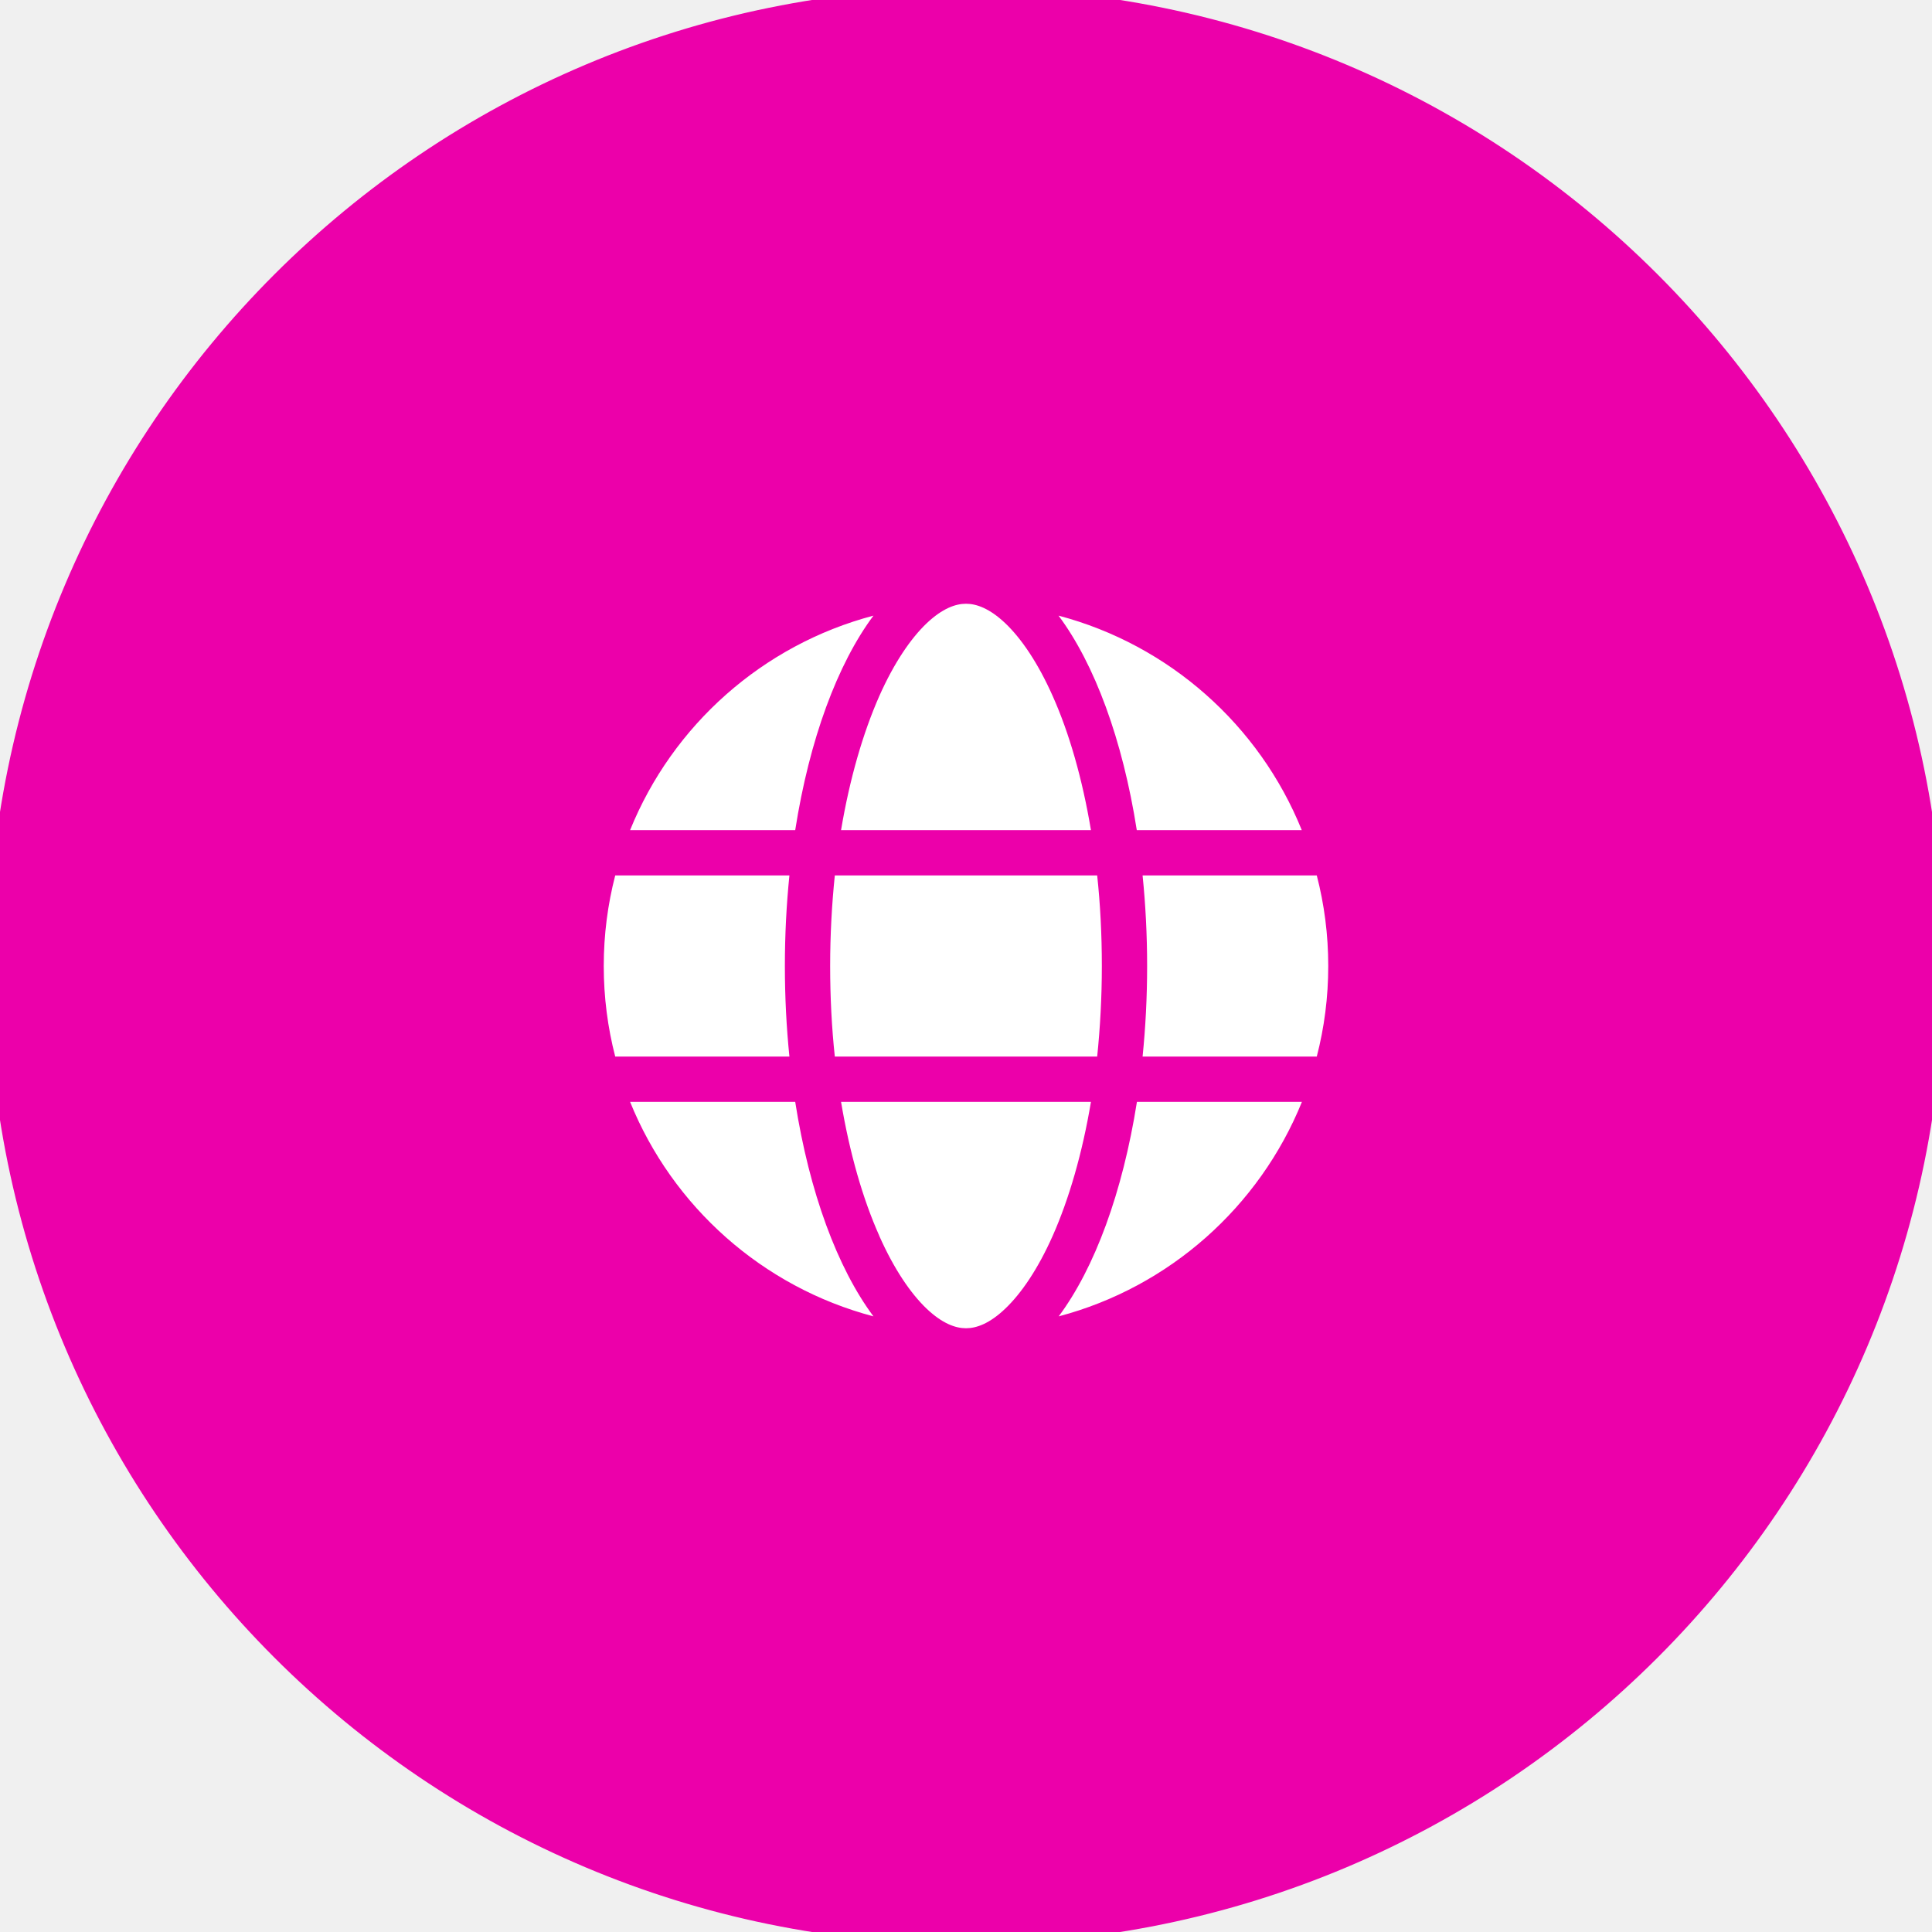
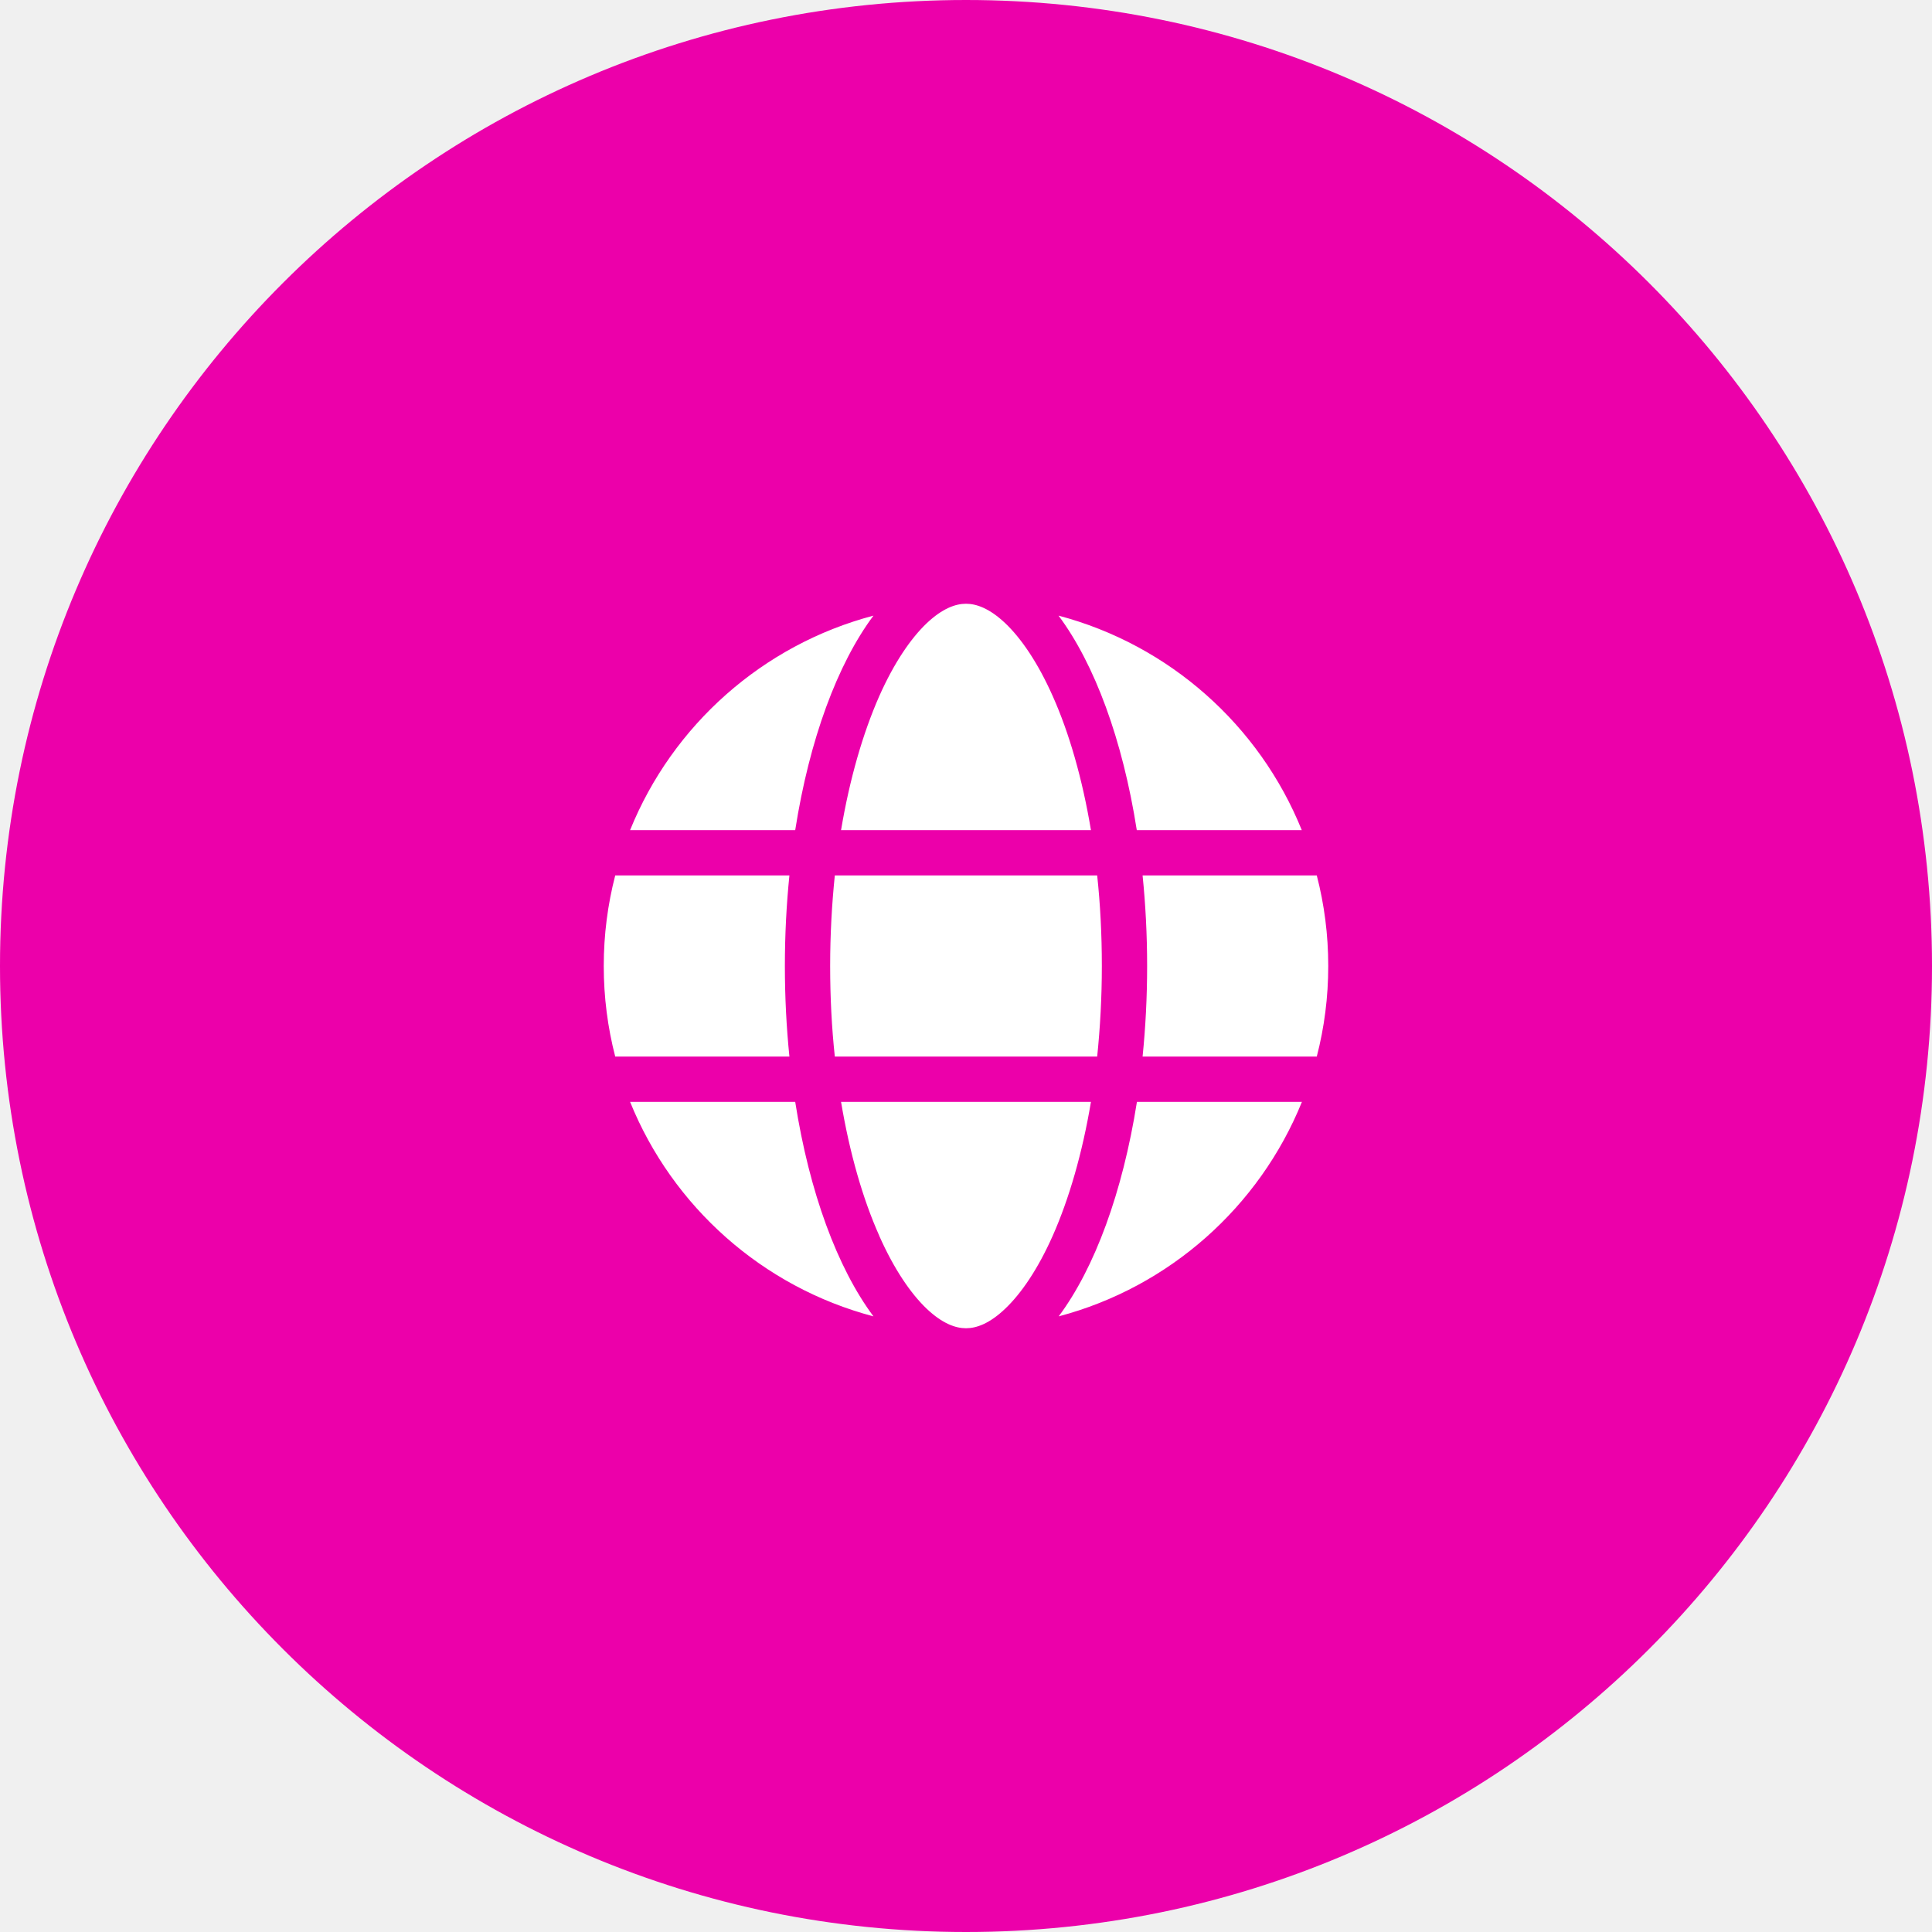
<svg xmlns="http://www.w3.org/2000/svg" width="80" height="80" viewBox="0 0 80 80" fill="none">
-   <path d="M40 0C62.091 0 80 17.909 80 40C80 62.091 62.091 80 40 80C17.909 80 0 62.091 0 40C0 17.909 17.909 0 40 0Z" fill="#EC00AA" />
-   <path d="M40 0C62.091 0 80 17.909 80 40C80 62.091 62.091 80 40 80C17.909 80 0 62.091 0 40C0 17.909 17.909 0 40 0Z" stroke="#EC00AA" />
+   <path d="M0 40C0 17.909 17.909 0 40 0C62.091 0 80 17.909 80 40C80 62.091 62.091 80 40 80C17.909 80 0 62.091 0 40Z" fill="#EC00AA" />
  <path d="M45.625 40C45.625 41.301 45.555 42.555 45.432 43.75H34.568C34.44 42.555 34.375 41.301 34.375 40C34.375 38.699 34.445 37.445 34.568 36.25H45.432C45.56 37.445 45.625 38.699 45.625 40ZM47.312 36.25H54.525C54.836 37.451 55 38.705 55 40C55 41.295 54.836 42.549 54.525 43.75H47.312C47.435 42.543 47.5 41.289 47.5 40C47.5 38.711 47.435 37.457 47.312 36.25ZM53.91 34.375H47.072C46.486 30.631 45.326 27.496 43.832 25.492C48.42 26.705 52.152 30.033 53.904 34.375H53.91ZM45.174 34.375H34.826C35.184 32.242 35.734 30.355 36.408 28.826C37.023 27.443 37.709 26.441 38.371 25.809C39.027 25.188 39.572 25 40 25C40.428 25 40.973 25.188 41.629 25.809C42.291 26.441 42.977 27.443 43.592 28.826C44.272 30.35 44.816 32.236 45.174 34.375ZM32.928 34.375H26.09C27.848 30.033 31.574 26.705 36.168 25.492C34.674 27.496 33.514 30.631 32.928 34.375ZM25.475 36.25H32.688C32.565 37.457 32.5 38.711 32.5 40C32.5 41.289 32.565 42.543 32.688 43.75H25.475C25.164 42.549 25 41.295 25 40C25 38.705 25.164 37.451 25.475 36.25ZM36.408 51.168C35.728 49.645 35.184 47.758 34.826 45.625H45.174C44.816 47.758 44.266 49.645 43.592 51.168C42.977 52.551 42.291 53.553 41.629 54.185C40.973 54.812 40.428 55 40 55C39.572 55 39.027 54.812 38.371 54.191C37.709 53.559 37.023 52.557 36.408 51.174V51.168ZM32.928 45.625C33.514 49.369 34.674 52.504 36.168 54.508C31.574 53.295 27.848 49.967 26.09 45.625H32.928ZM53.91 45.625C52.152 49.967 48.426 53.295 43.838 54.508C45.332 52.504 46.486 49.369 47.078 45.625H53.91Z" fill="white" />
</svg>
